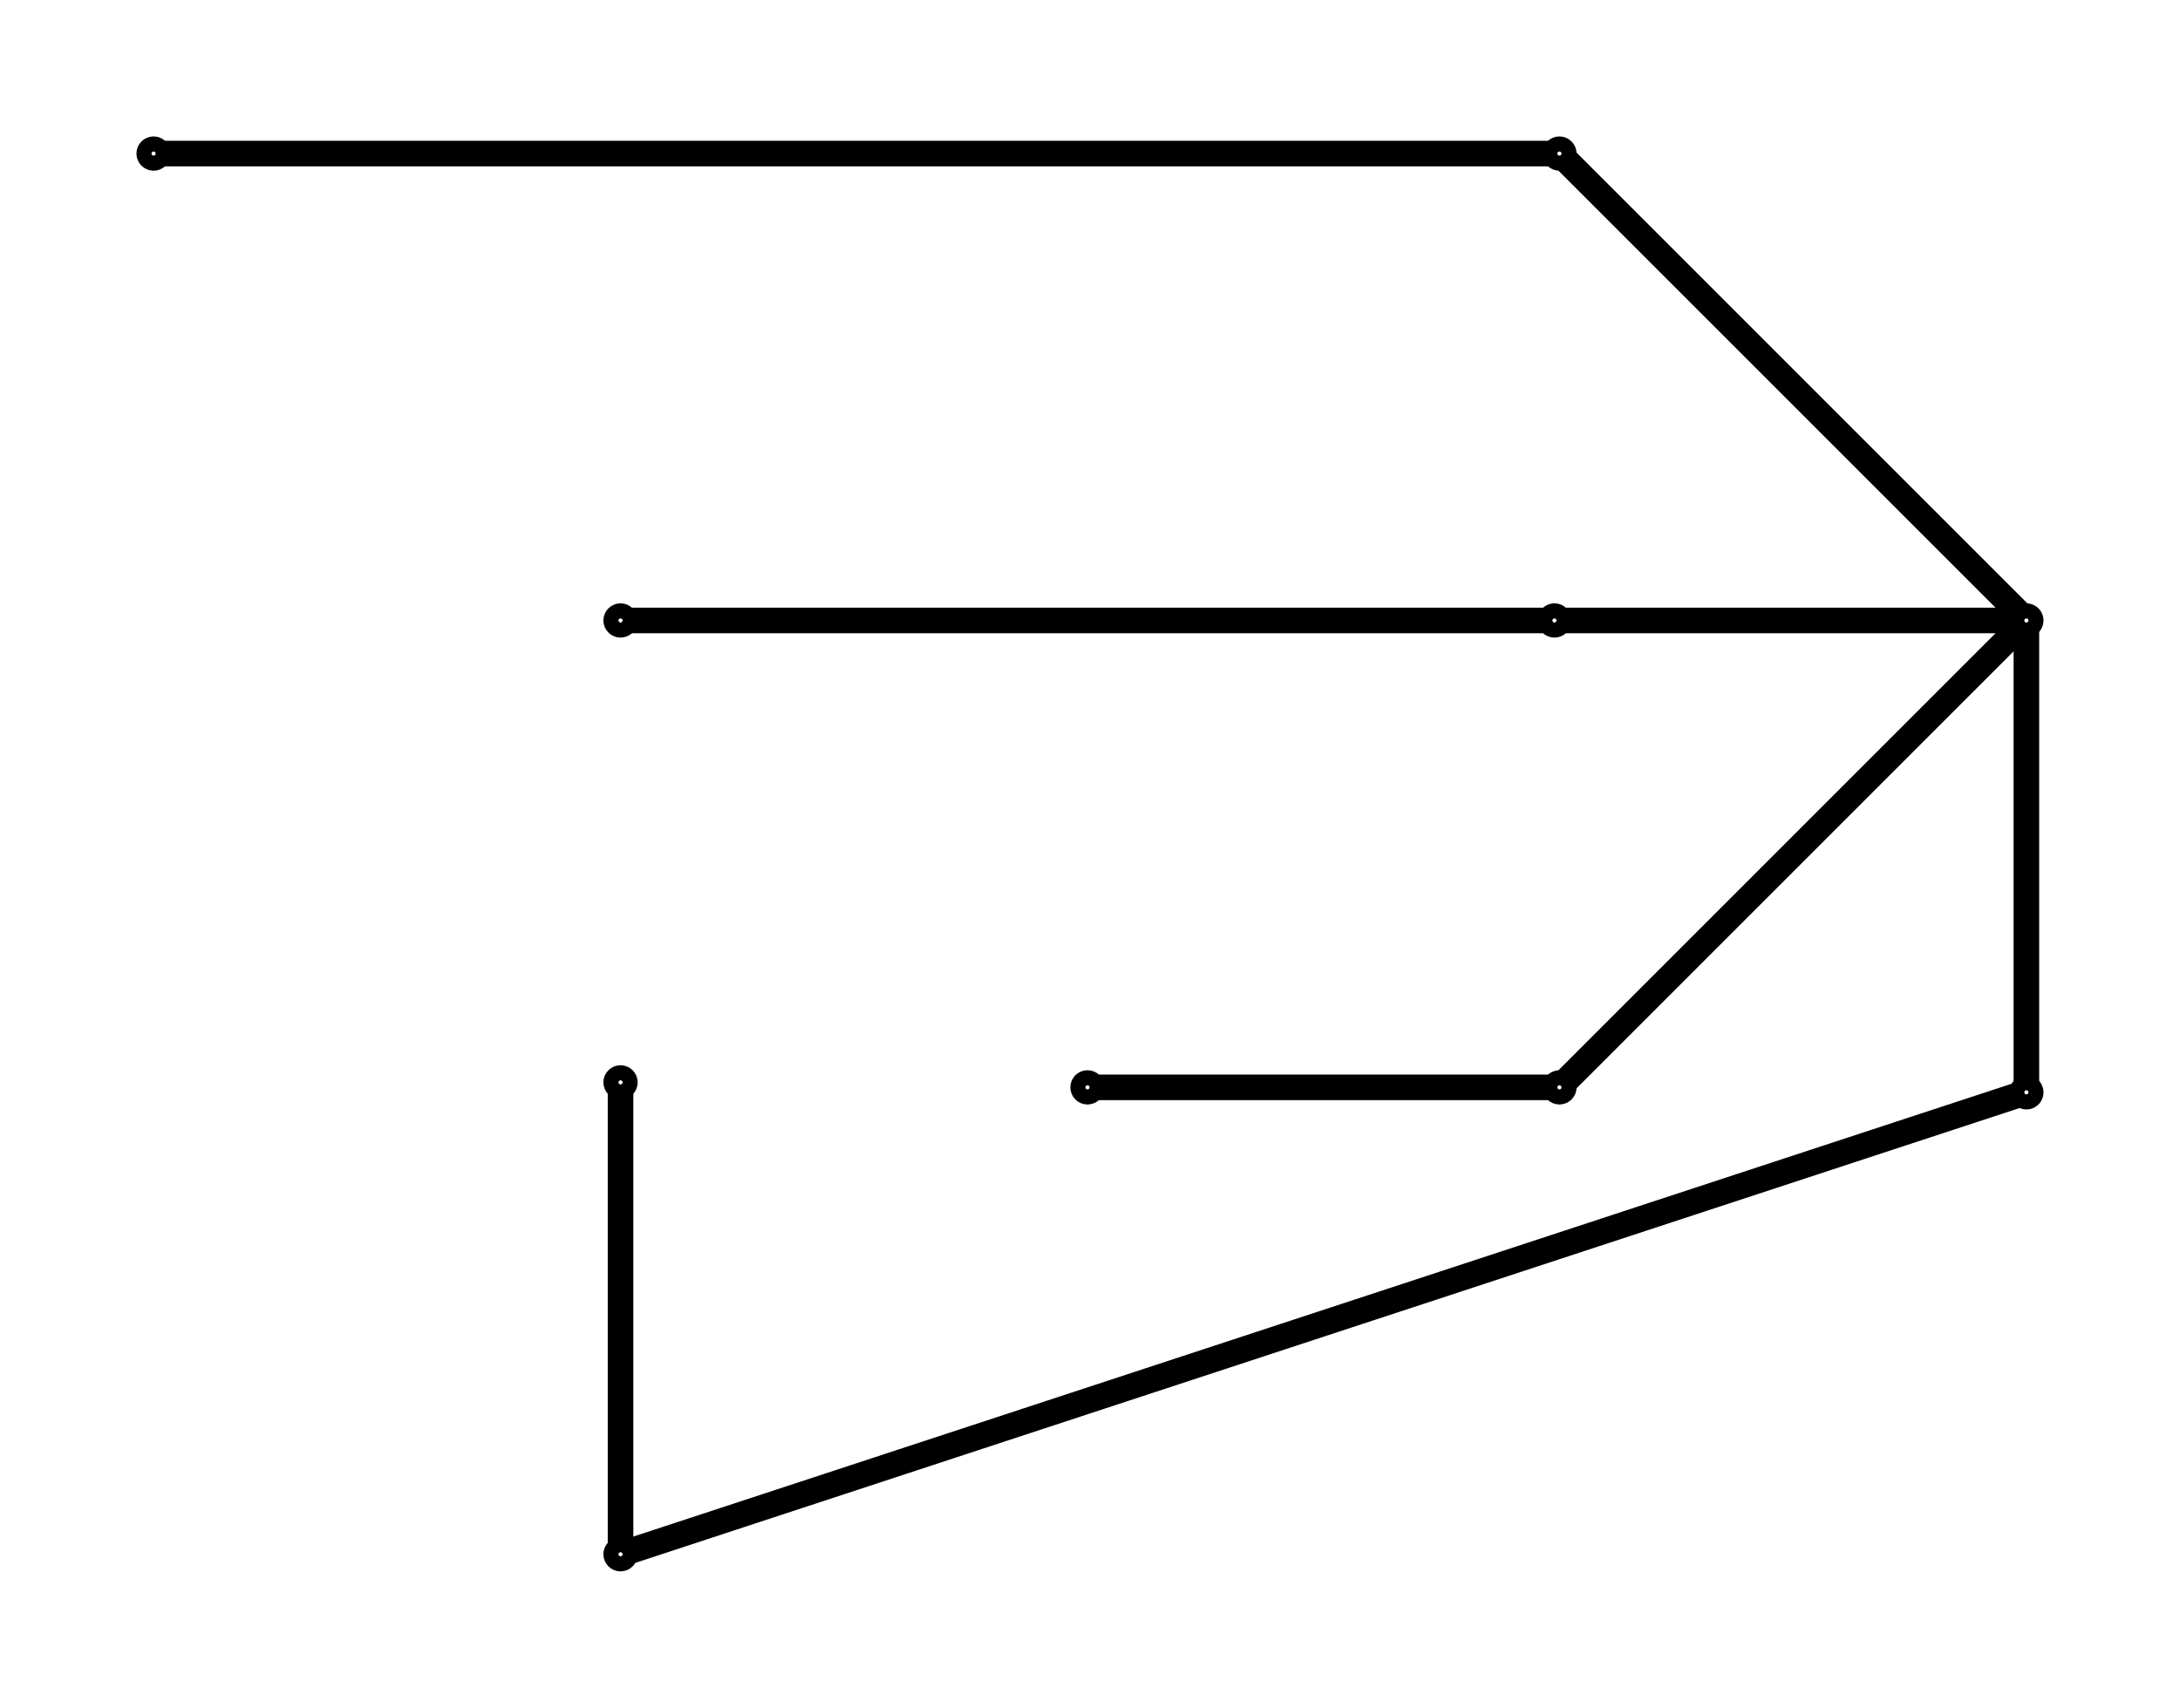
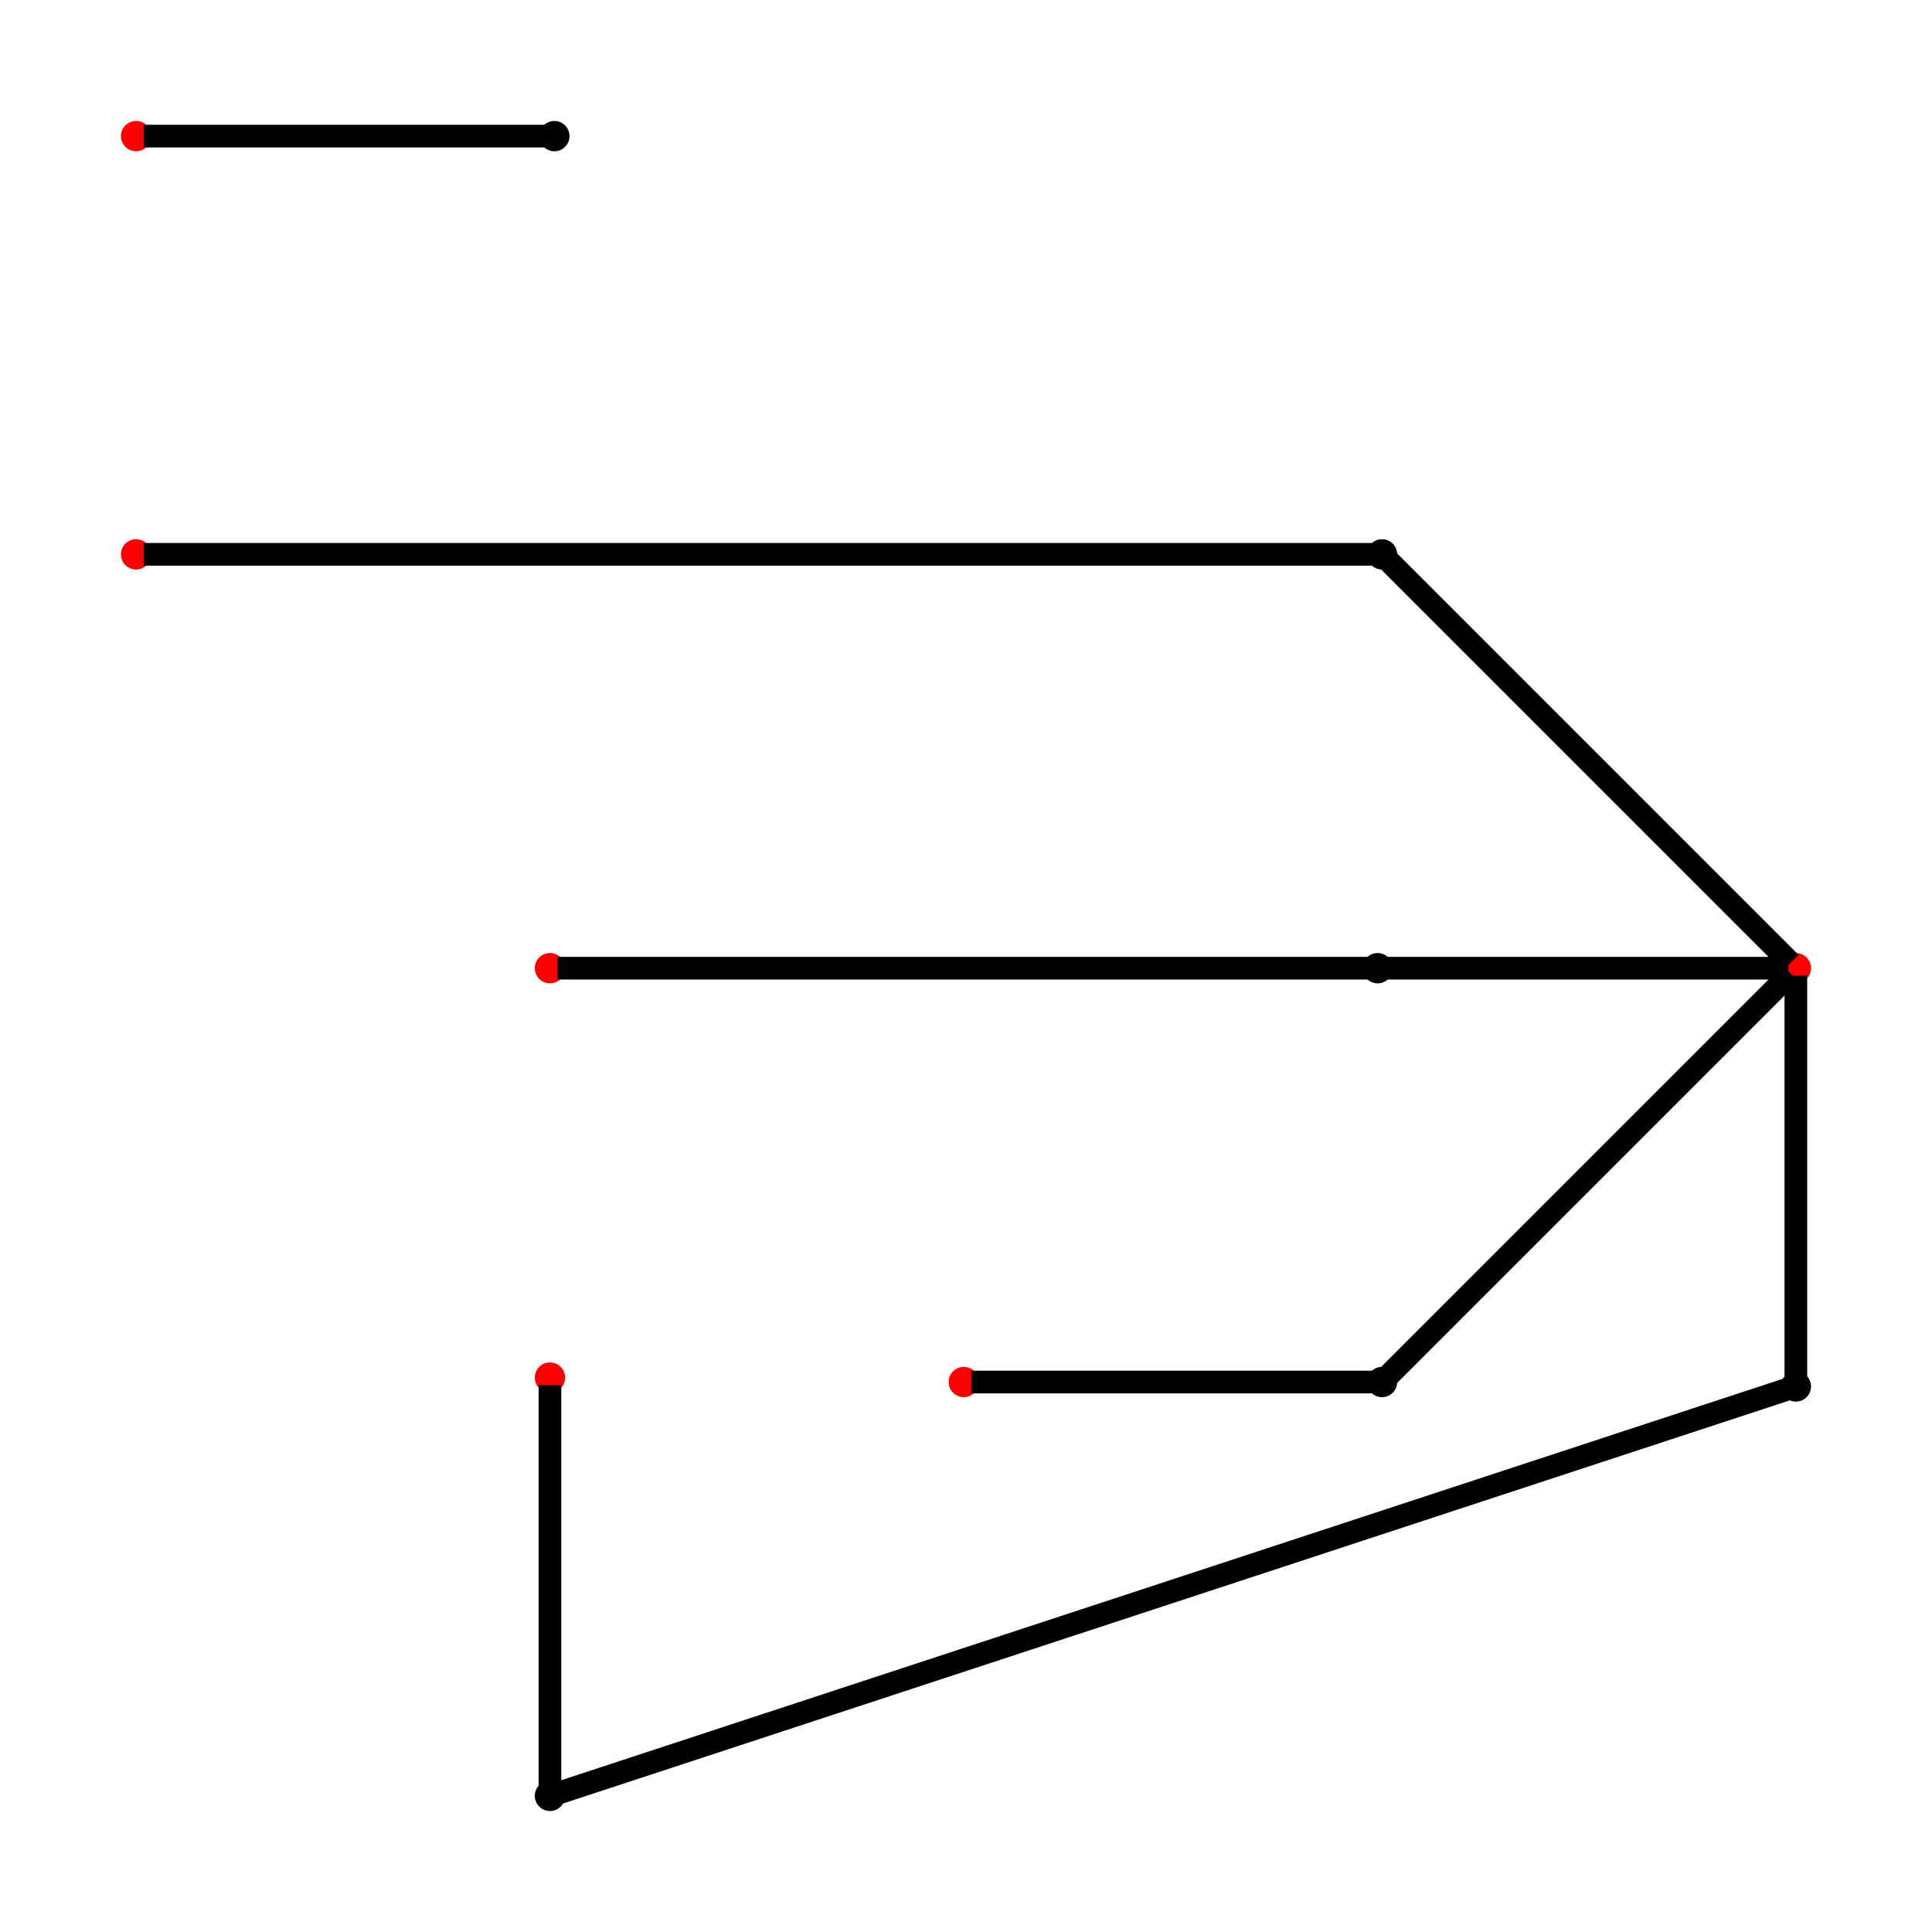
- <svg xmlns="http://www.w3.org/2000/svg" version="1.1" id="svg2" width="181.111" height="141.904" viewBox="0 0 181.111 141.904">
-   <defs id="defs6" />
-   <g id="g8" transform="matrix(1.333333,0,0,-1.333333,0,141.904)">
-     <g id="g10" transform="translate(126.262,67.762)">
-       <g id="g12">
-         <g id="g14">
-           <g id="g16">
-             <g id="g18">
-               <path d="M 0.47,0 C 0.47,0.259 0.259,0.47 0,0.47 -0.259,0.47 -0.47,0.259 -0.47,0 c 0,-0.259 0.21,-0.47 0.47,-0.47 0.259,0 0.47,0.21 0.47,0.47 z" style="fill:none;stroke:#000000;stroke-width:1.196;stroke-linecap:butt;stroke-linejoin:miter;stroke-miterlimit:10;stroke-dasharray:none;stroke-opacity:1" id="path20" />
-             </g>
-             <g id="g22" transform="scale(0.1)">
-               <g id="g24" />
-             </g>
-           </g>
-           <g id="g26">
-             <g id="g28">
-               <path d="m -28.626,29.096 c 0,0.259 -0.21,0.47 -0.47,0.47 -0.259,0 -0.47,-0.21 -0.47,-0.47 0,-0.259 0.21,-0.47 0.47,-0.47 0.259,0 0.47,0.21 0.47,0.47 z" style="fill:none;stroke:#000000;stroke-width:1.196;stroke-linecap:butt;stroke-linejoin:miter;stroke-miterlimit:10;stroke-dasharray:none;stroke-opacity:1" id="path30" />
-             </g>
-             <g id="g32" transform="matrix(0.1,0,0,0.1,-29.095,29.095)">
-               <g id="g34" />
-               <g id="g36" transform="translate(29.095,-29.095)" />
-             </g>
-           </g>
-           <g id="g38">
-             <g id="g40">
-               <path d="m -28.936,0 c 0,0.259 -0.21,0.47 -0.47,0.47 -0.259,0 -0.47,-0.21 -0.47,-0.47 0,-0.259 0.21,-0.47 0.47,-0.47 0.259,0 0.47,0.21 0.47,0.47 z" style="fill:none;stroke:#000000;stroke-width:1.196;stroke-linecap:butt;stroke-linejoin:miter;stroke-miterlimit:10;stroke-dasharray:none;stroke-opacity:1" id="path42" />
-             </g>
-             <g id="g44" transform="matrix(0.1,0,0,0.1,-29.405,0)">
-               <g id="g46" />
-               <g id="g48" transform="translate(29.405)" />
-             </g>
-           </g>
-           <g id="g50">
-             <g id="g52">
-               <path d="m -28.626,-29.096 c 0,0.259 -0.21,0.47 -0.47,0.47 -0.259,0 -0.47,-0.21 -0.47,-0.47 0,-0.259 0.21,-0.47 0.47,-0.47 0.259,0 0.47,0.21 0.47,0.47 z" style="fill:none;stroke:#000000;stroke-width:1.196;stroke-linecap:butt;stroke-linejoin:miter;stroke-miterlimit:10;stroke-dasharray:none;stroke-opacity:1" id="path54" />
-             </g>
-             <g id="g56" transform="matrix(0.1,0,0,0.1,-29.095,-29.095)">
-               <g id="g58" />
-               <g id="g60" transform="translate(29.095,29.095)" />
-             </g>
-           </g>
-           <g id="g62">
-             <g id="g64">
-               <path d="m 0.47,-29.406 c 0,0.259 -0.21,0.47 -0.47,0.47 -0.259,0 -0.47,-0.21 -0.47,-0.47 0,-0.259 0.21,-0.47 0.47,-0.47 0.259,0 0.47,0.21 0.47,0.47 z" style="fill:none;stroke:#000000;stroke-width:1.196;stroke-linecap:butt;stroke-linejoin:miter;stroke-miterlimit:10;stroke-dasharray:none;stroke-opacity:1" id="path66" />
-             </g>
-             <g id="g68" transform="matrix(0.1,0,0,0.1,0,-29.406)">
-               <g id="g70" />
-               <g id="g72" transform="translate(0,29.406)" />
-             </g>
-           </g>
-           <g id="g74">
-             <g id="g76">
-               <path d="m -58.032,-29.096 c 0,0.259 -0.21,0.47 -0.47,0.47 -0.259,0 -0.47,-0.21 -0.47,-0.47 0,-0.259 0.21,-0.47 0.47,-0.47 0.259,0 0.47,0.21 0.47,0.47 z" style="fill:none;stroke:#000000;stroke-width:1.196;stroke-linecap:butt;stroke-linejoin:miter;stroke-miterlimit:10;stroke-dasharray:none;stroke-opacity:1" id="path78" />
-             </g>
-             <g id="g80" transform="matrix(0.1,0,0,0.1,-58.5,-29.095)">
-               <g id="g82" />
-               <g id="g84" transform="translate(58.5,29.095)" />
-             </g>
-           </g>
-           <g id="g86">
-             <g id="g88">
-               <path d="m -87.127,0 c 0,0.259 -0.21,0.47 -0.47,0.47 -0.259,0 -0.47,-0.21 -0.47,-0.47 0,-0.259 0.21,-0.47 0.47,-0.47 0.259,0 0.47,0.21 0.47,0.47 z" style="fill:none;stroke:#000000;stroke-width:1.196;stroke-linecap:butt;stroke-linejoin:miter;stroke-miterlimit:10;stroke-dasharray:none;stroke-opacity:1" id="path90" />
-             </g>
-             <g id="g92" transform="matrix(0.1,0,0,0.1,-87.596,0)">
-               <g id="g94" />
-               <g id="g96" transform="translate(87.596)" />
-             </g>
-           </g>
-           <g id="g98">
-             <g id="g100">
-               <path d="m -87.127,-58.191 c 0,0.259 -0.21,0.47 -0.47,0.47 -0.259,0 -0.47,-0.21 -0.47,-0.47 0,-0.259 0.21,-0.47 0.47,-0.47 0.259,0 0.47,0.21 0.47,0.47 z" style="fill:none;stroke:#000000;stroke-width:1.196;stroke-linecap:butt;stroke-linejoin:miter;stroke-miterlimit:10;stroke-dasharray:none;stroke-opacity:1" id="path102" />
-             </g>
-             <g id="g104" transform="matrix(0.1,0,0,0.1,-87.596,-58.191)">
-               <g id="g106" />
-               <g id="g108" transform="translate(87.596,58.191)" />
-             </g>
-           </g>
-           <g id="g110">
-             <g id="g112">
-               <path d="m -87.127,-28.785 c 0,0.259 -0.21,0.47 -0.47,0.47 -0.259,0 -0.47,-0.21 -0.47,-0.47 0,-0.259 0.21,-0.47 0.47,-0.47 0.259,0 0.47,0.21 0.47,0.47 z" style="fill:none;stroke:#000000;stroke-width:1.196;stroke-linecap:butt;stroke-linejoin:miter;stroke-miterlimit:10;stroke-dasharray:none;stroke-opacity:1" id="path114" />
-             </g>
-             <g id="g116" transform="matrix(0.1,0,0,0.1,-87.596,-28.785)">
-               <g id="g118" />
-               <g id="g120" transform="translate(87.596,28.785)" />
-             </g>
-           </g>
-           <g id="g122">
-             <g id="g124">
-               <path d="m -116.223,29.096 c 0,0.259 -0.21,0.47 -0.47,0.47 -0.259,0 -0.47,-0.21 -0.47,-0.47 0,-0.259 0.21,-0.47 0.47,-0.47 0.259,0 0.47,0.21 0.47,0.47 z" style="fill:none;stroke:#000000;stroke-width:1.196;stroke-linecap:butt;stroke-linejoin:miter;stroke-miterlimit:10;stroke-dasharray:none;stroke-opacity:1" id="path126" />
-             </g>
-             <g id="g128" transform="matrix(0.1,0,0,0.1,-116.691,29.095)">
-               <g id="g130" />
-               <g id="g132" transform="translate(116.691,-29.095)" />
-             </g>
-           </g>
-           <g id="g134">
-             <g id="g136">
-               <path d="m -116.163,29.096 h 86.538" style="fill:none;stroke:#000000;stroke-width:1.594;stroke-linecap:butt;stroke-linejoin:miter;stroke-miterlimit:10;stroke-dasharray:none;stroke-opacity:1" id="path138" />
-             </g>
-           </g>
-           <g id="g140">
-             <g id="g142">
-               <path d="M -28.721,28.721 -0.374,0.374" style="fill:none;stroke:#000000;stroke-width:1.594;stroke-linecap:butt;stroke-linejoin:miter;stroke-miterlimit:10;stroke-dasharray:none;stroke-opacity:1" id="path144" />
-             </g>
-           </g>
-           <g id="g146">
-             <g id="g148">
-               <path d="M 0,-0.529 V -28.876" style="fill:none;stroke:#000000;stroke-width:1.594;stroke-linecap:butt;stroke-linejoin:miter;stroke-miterlimit:10;stroke-dasharray:none;stroke-opacity:1" id="path150" />
-             </g>
-           </g>
-           <g id="g152">
-             <g id="g154">
-               <path d="M -0.503,-29.571 -87.094,-58.026" style="fill:none;stroke:#000000;stroke-width:1.594;stroke-linecap:butt;stroke-linejoin:miter;stroke-miterlimit:10;stroke-dasharray:none;stroke-opacity:1" id="path156" />
-             </g>
-           </g>
-           <g id="g158">
-             <g id="g160">
-               <path d="m -87.597,-57.662 v 28.347" style="fill:none;stroke:#000000;stroke-width:1.594;stroke-linecap:butt;stroke-linejoin:miter;stroke-miterlimit:10;stroke-dasharray:none;stroke-opacity:1" id="path162" />
-             </g>
-           </g>
-           <g id="g164">
-             <g id="g166">
-               <path d="M -0.529,0 H -28.876" style="fill:none;stroke:#000000;stroke-width:1.594;stroke-linecap:butt;stroke-linejoin:miter;stroke-miterlimit:10;stroke-dasharray:none;stroke-opacity:1" id="path168" />
-             </g>
-           </g>
-           <g id="g170">
-             <g id="g172">
-               <path d="m -29.935,0 h -57.132" style="fill:none;stroke:#000000;stroke-width:1.594;stroke-linecap:butt;stroke-linejoin:miter;stroke-miterlimit:10;stroke-dasharray:none;stroke-opacity:1" id="path174" />
-             </g>
-           </g>
-           <g id="g176">
-             <g id="g178">
-               <path d="m -0.374,-0.374 -28.347,-28.347" style="fill:none;stroke:#000000;stroke-width:1.594;stroke-linecap:butt;stroke-linejoin:miter;stroke-miterlimit:10;stroke-dasharray:none;stroke-opacity:1" id="path180" />
-             </g>
-           </g>
-           <g id="g182">
-             <g id="g184">
-               <path d="M -29.625,-29.096 H -57.972" style="fill:none;stroke:#000000;stroke-width:1.594;stroke-linecap:butt;stroke-linejoin:miter;stroke-miterlimit:10;stroke-dasharray:none;stroke-opacity:1" id="path186" />
-             </g>
-           </g>
-         </g>
-       </g>
-     </g>
+ <svg xmlns="http://www.w3.org/2000/svg" version="1.1" id="svg1" width="181.111" height="181.111" viewBox="0 0 181.111 181.111">
+   <defs id="defs1" />
+   <g id="g1">
+     <path id="path1" d="M 0.47,0 C 0.47,0.259 0.259,0.47 0,0.47 -0.259,0.47 -0.47,0.259 -0.47,0 c 0,-0.259 0.21,-0.47 0.47,-0.47 0.259,0 0.47,0.21 0.47,0.47 z" style="fill:#ff0000;fill-opacity:1;fill-rule:nonzero;stroke:#ff0000;stroke-width:1.196;stroke-linecap:butt;stroke-linejoin:miter;stroke-miterlimit:10;stroke-dasharray:none;stroke-opacity:1" transform="matrix(1.333333,0,0,-1.333333,168.3493,90.76133)" />
+     <path id="path2" d="m -28.626,29.096 c 0,0.259 -0.21,0.47 -0.47,0.47 -0.259,0 -0.47,-0.21 -0.47,-0.47 0,-0.259 0.21,-0.47 0.47,-0.47 0.259,0 0.47,0.21 0.47,0.47 z" style="fill:#000000;fill-opacity:1;fill-rule:nonzero;stroke:#000000;stroke-width:1.196;stroke-linecap:butt;stroke-linejoin:miter;stroke-miterlimit:10;stroke-dasharray:none;stroke-opacity:1" transform="matrix(1.333333,0,0,-1.333333,168.3493,90.76133)" />
+     <path id="path3" d="m -28.936,0 c 0,0.259 -0.21,0.47 -0.47,0.47 -0.259,0 -0.47,-0.21 -0.47,-0.47 0,-0.259 0.21,-0.47 0.47,-0.47 0.259,0 0.47,0.21 0.47,0.47 z" style="fill:#000000;fill-opacity:1;fill-rule:nonzero;stroke:#000000;stroke-width:1.196;stroke-linecap:butt;stroke-linejoin:miter;stroke-miterlimit:10;stroke-dasharray:none;stroke-opacity:1" transform="matrix(1.333333,0,0,-1.333333,168.3493,90.76133)" />
+     <path id="path4" d="m -28.626,-29.096 c 0,0.259 -0.21,0.47 -0.47,0.47 -0.259,0 -0.47,-0.21 -0.47,-0.47 0,-0.259 0.21,-0.47 0.47,-0.47 0.259,0 0.47,0.21 0.47,0.47 z" style="fill:#000000;fill-opacity:1;fill-rule:nonzero;stroke:#000000;stroke-width:1.196;stroke-linecap:butt;stroke-linejoin:miter;stroke-miterlimit:10;stroke-dasharray:none;stroke-opacity:1" transform="matrix(1.333333,0,0,-1.333333,168.3493,90.76133)" />
+     <path id="path5" d="m 0.47,-29.406 c 0,0.259 -0.21,0.47 -0.47,0.47 -0.259,0 -0.47,-0.21 -0.47,-0.47 0,-0.259 0.21,-0.47 0.47,-0.47 0.259,0 0.47,0.21 0.47,0.47 z" style="fill:#000000;fill-opacity:1;fill-rule:nonzero;stroke:#000000;stroke-width:1.196;stroke-linecap:butt;stroke-linejoin:miter;stroke-miterlimit:10;stroke-dasharray:none;stroke-opacity:1" transform="matrix(1.333333,0,0,-1.333333,168.3493,90.76133)" />
+     <path id="path6" d="m -58.032,-29.096 c 0,0.259 -0.21,0.47 -0.47,0.47 -0.259,0 -0.47,-0.21 -0.47,-0.47 0,-0.259 0.21,-0.47 0.47,-0.47 0.259,0 0.47,0.21 0.47,0.47 z" style="fill:#ff0000;fill-opacity:1;fill-rule:nonzero;stroke:#ff0000;stroke-width:1.196;stroke-linecap:butt;stroke-linejoin:miter;stroke-miterlimit:10;stroke-dasharray:none;stroke-opacity:1" transform="matrix(1.333333,0,0,-1.333333,168.3493,90.76133)" />
+     <path id="path7" d="m -87.127,0 c 0,0.259 -0.21,0.47 -0.47,0.47 -0.259,0 -0.47,-0.21 -0.47,-0.47 0,-0.259 0.21,-0.47 0.47,-0.47 0.259,0 0.47,0.21 0.47,0.47 z" style="fill:#ff0000;fill-opacity:1;fill-rule:nonzero;stroke:#ff0000;stroke-width:1.196;stroke-linecap:butt;stroke-linejoin:miter;stroke-miterlimit:10;stroke-dasharray:none;stroke-opacity:1" transform="matrix(1.333333,0,0,-1.333333,168.3493,90.76133)" />
+     <path id="path8" d="m -87.127,-58.191 c 0,0.259 -0.21,0.47 -0.47,0.47 -0.259,0 -0.47,-0.21 -0.47,-0.47 0,-0.259 0.21,-0.47 0.47,-0.47 0.259,0 0.47,0.21 0.47,0.47 z" style="fill:#000000;fill-opacity:1;fill-rule:nonzero;stroke:#000000;stroke-width:1.196;stroke-linecap:butt;stroke-linejoin:miter;stroke-miterlimit:10;stroke-dasharray:none;stroke-opacity:1" transform="matrix(1.333333,0,0,-1.333333,168.3493,90.76133)" />
+     <path id="path9" d="m -87.127,-28.785 c 0,0.259 -0.21,0.47 -0.47,0.47 -0.259,0 -0.47,-0.21 -0.47,-0.47 0,-0.259 0.21,-0.47 0.47,-0.47 0.259,0 0.47,0.21 0.47,0.47 z" style="fill:#ff0000;fill-opacity:1;fill-rule:nonzero;stroke:#ff0000;stroke-width:1.196;stroke-linecap:butt;stroke-linejoin:miter;stroke-miterlimit:10;stroke-dasharray:none;stroke-opacity:1" transform="matrix(1.333333,0,0,-1.333333,168.3493,90.76133)" />
+     <path id="path10" d="m -116.223,29.096 c 0,0.259 -0.21,0.47 -0.47,0.47 -0.259,0 -0.47,-0.21 -0.47,-0.47 0,-0.259 0.21,-0.47 0.47,-0.47 0.259,0 0.47,0.21 0.47,0.47 z" style="fill:#ff0000;fill-opacity:1;fill-rule:nonzero;stroke:#ff0000;stroke-width:1.196;stroke-linecap:butt;stroke-linejoin:miter;stroke-miterlimit:10;stroke-dasharray:none;stroke-opacity:1" transform="matrix(1.333333,0,0,-1.333333,168.3493,90.76133)" />
+     <path id="path11" d="m -116.223,58.501 c 0,0.259 -0.21,0.47 -0.47,0.47 -0.259,0 -0.47,-0.21 -0.47,-0.47 0,-0.259 0.21,-0.47 0.47,-0.47 0.259,0 0.47,0.21 0.47,0.47 z" style="fill:#ff0000;fill-opacity:1;fill-rule:nonzero;stroke:#ff0000;stroke-width:1.196;stroke-linecap:butt;stroke-linejoin:miter;stroke-miterlimit:10;stroke-dasharray:none;stroke-opacity:1" transform="matrix(1.333333,0,0,-1.333333,168.3493,90.76133)" />
+     <path id="path12" d="m -86.817,58.501 c 0,0.259 -0.21,0.47 -0.47,0.47 -0.259,0 -0.47,-0.21 -0.47,-0.47 0,-0.259 0.21,-0.47 0.47,-0.47 0.259,0 0.47,0.21 0.47,0.47 z" style="fill:#000000;fill-opacity:1;fill-rule:nonzero;stroke:#000000;stroke-width:1.196;stroke-linecap:butt;stroke-linejoin:miter;stroke-miterlimit:10;stroke-dasharray:none;stroke-opacity:1" transform="matrix(1.333333,0,0,-1.333333,168.3493,90.76133)" />
+     <path id="path13" d="m -116.163,29.096 h 86.538" style="fill:none;stroke:#000000;stroke-width:1.594;stroke-linecap:butt;stroke-linejoin:miter;stroke-miterlimit:10;stroke-dasharray:none;stroke-opacity:1" transform="matrix(1.333333,0,0,-1.333333,168.3493,90.76133)" />
+     <path id="path14" d="M -28.721,28.721 -0.374,0.374" style="fill:none;stroke:#000000;stroke-width:1.594;stroke-linecap:butt;stroke-linejoin:miter;stroke-miterlimit:10;stroke-dasharray:none;stroke-opacity:1" transform="matrix(1.333333,0,0,-1.333333,168.3493,90.76133)" />
+     <path id="path15" d="M 0,-0.529 V -28.876" style="fill:none;stroke:#000000;stroke-width:1.594;stroke-linecap:butt;stroke-linejoin:miter;stroke-miterlimit:10;stroke-dasharray:none;stroke-opacity:1" transform="matrix(1.333333,0,0,-1.333333,168.3493,90.76133)" />
+     <path id="path16" d="M -0.503,-29.571 -87.094,-58.026" style="fill:none;stroke:#000000;stroke-width:1.594;stroke-linecap:butt;stroke-linejoin:miter;stroke-miterlimit:10;stroke-dasharray:none;stroke-opacity:1" transform="matrix(1.333333,0,0,-1.333333,168.3493,90.76133)" />
+     <path id="path17" d="m -87.597,-57.662 v 28.347" style="fill:none;stroke:#000000;stroke-width:1.594;stroke-linecap:butt;stroke-linejoin:miter;stroke-miterlimit:10;stroke-dasharray:none;stroke-opacity:1" transform="matrix(1.333333,0,0,-1.333333,168.3493,90.76133)" />
+     <path id="path18" d="M -0.529,0 H -28.876" style="fill:none;stroke:#000000;stroke-width:1.594;stroke-linecap:butt;stroke-linejoin:miter;stroke-miterlimit:10;stroke-dasharray:none;stroke-opacity:1" transform="matrix(1.333333,0,0,-1.333333,168.3493,90.76133)" />
+     <path id="path19" d="m -29.935,0 h -57.132" style="fill:none;stroke:#000000;stroke-width:1.594;stroke-linecap:butt;stroke-linejoin:miter;stroke-miterlimit:10;stroke-dasharray:none;stroke-opacity:1" transform="matrix(1.333333,0,0,-1.333333,168.3493,90.76133)" />
+     <path id="path20" d="m -0.374,-0.374 -28.347,-28.347" style="fill:none;stroke:#000000;stroke-width:1.594;stroke-linecap:butt;stroke-linejoin:miter;stroke-miterlimit:10;stroke-dasharray:none;stroke-opacity:1" transform="matrix(1.333333,0,0,-1.333333,168.3493,90.76133)" />
+     <path id="path21" d="M -29.625,-29.096 H -57.972" style="fill:none;stroke:#000000;stroke-width:1.594;stroke-linecap:butt;stroke-linejoin:miter;stroke-miterlimit:10;stroke-dasharray:none;stroke-opacity:1" transform="matrix(1.333333,0,0,-1.333333,168.3493,90.76133)" />
+     <path id="path22" d="m -116.163,58.501 h 28.347" style="fill:none;stroke:#000000;stroke-width:1.594;stroke-linecap:butt;stroke-linejoin:miter;stroke-miterlimit:10;stroke-dasharray:none;stroke-opacity:1" transform="matrix(1.333333,0,0,-1.333333,168.3493,90.76133)" />
  </g>
</svg>
